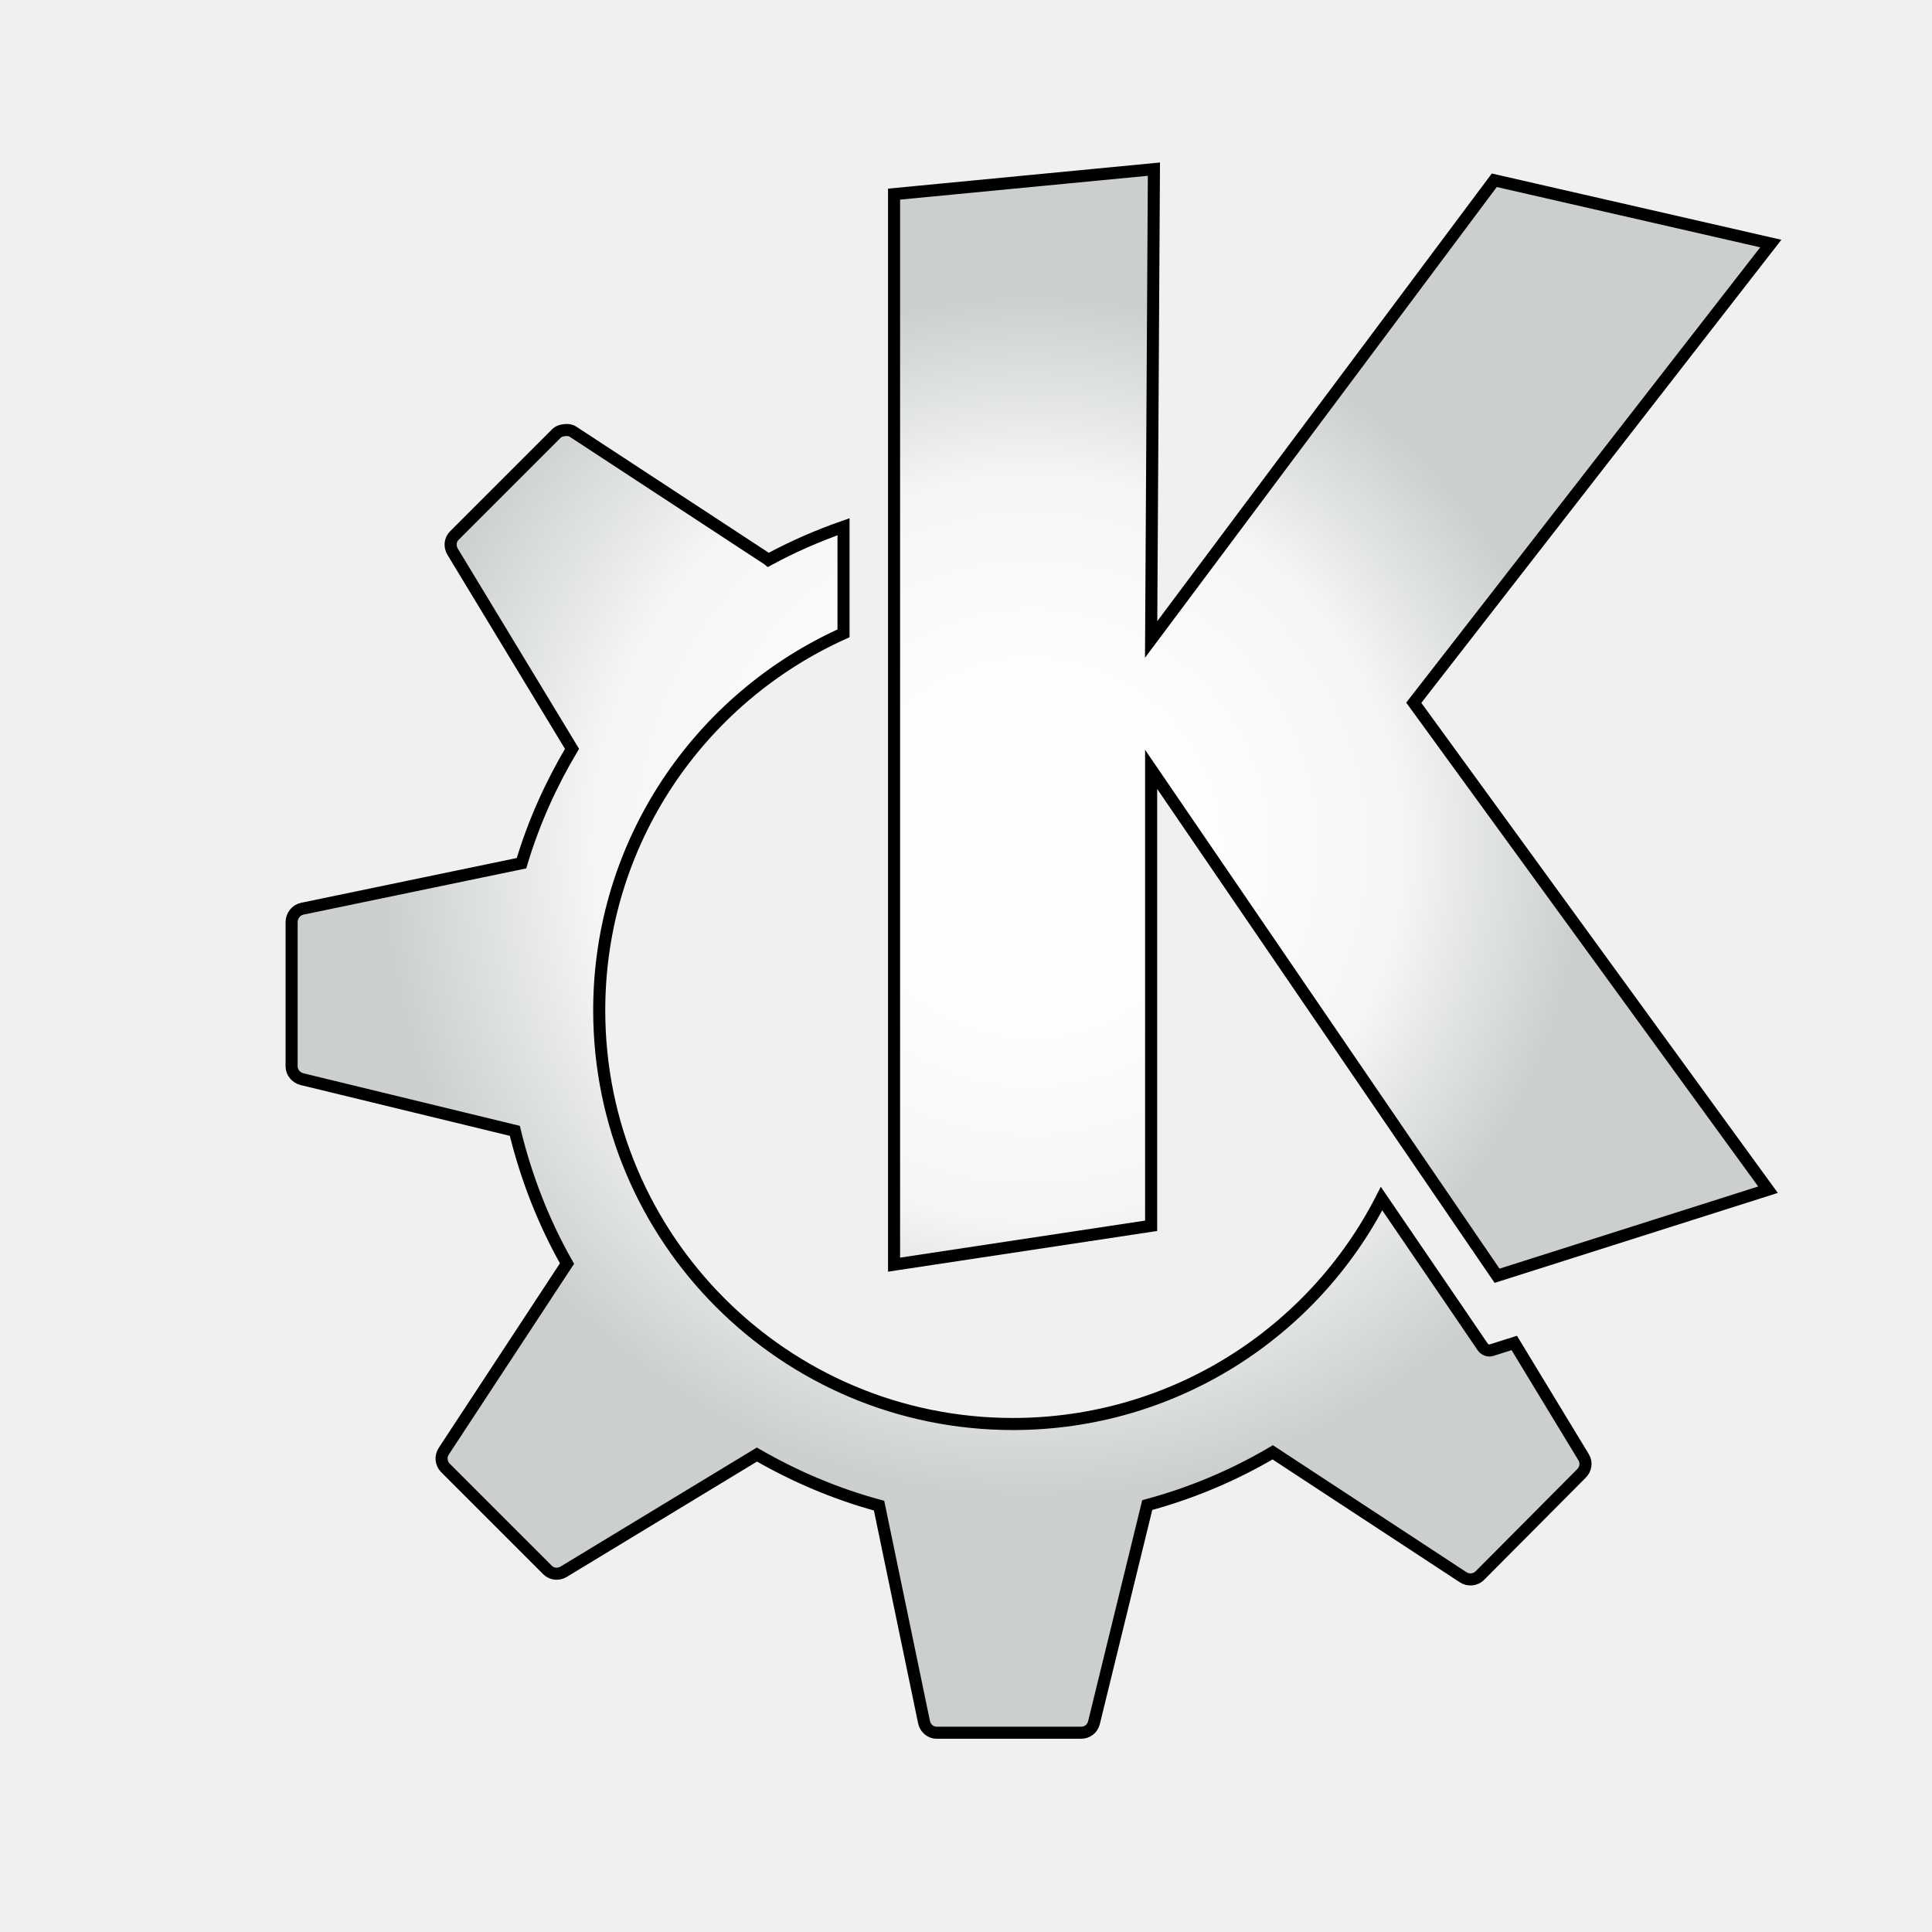
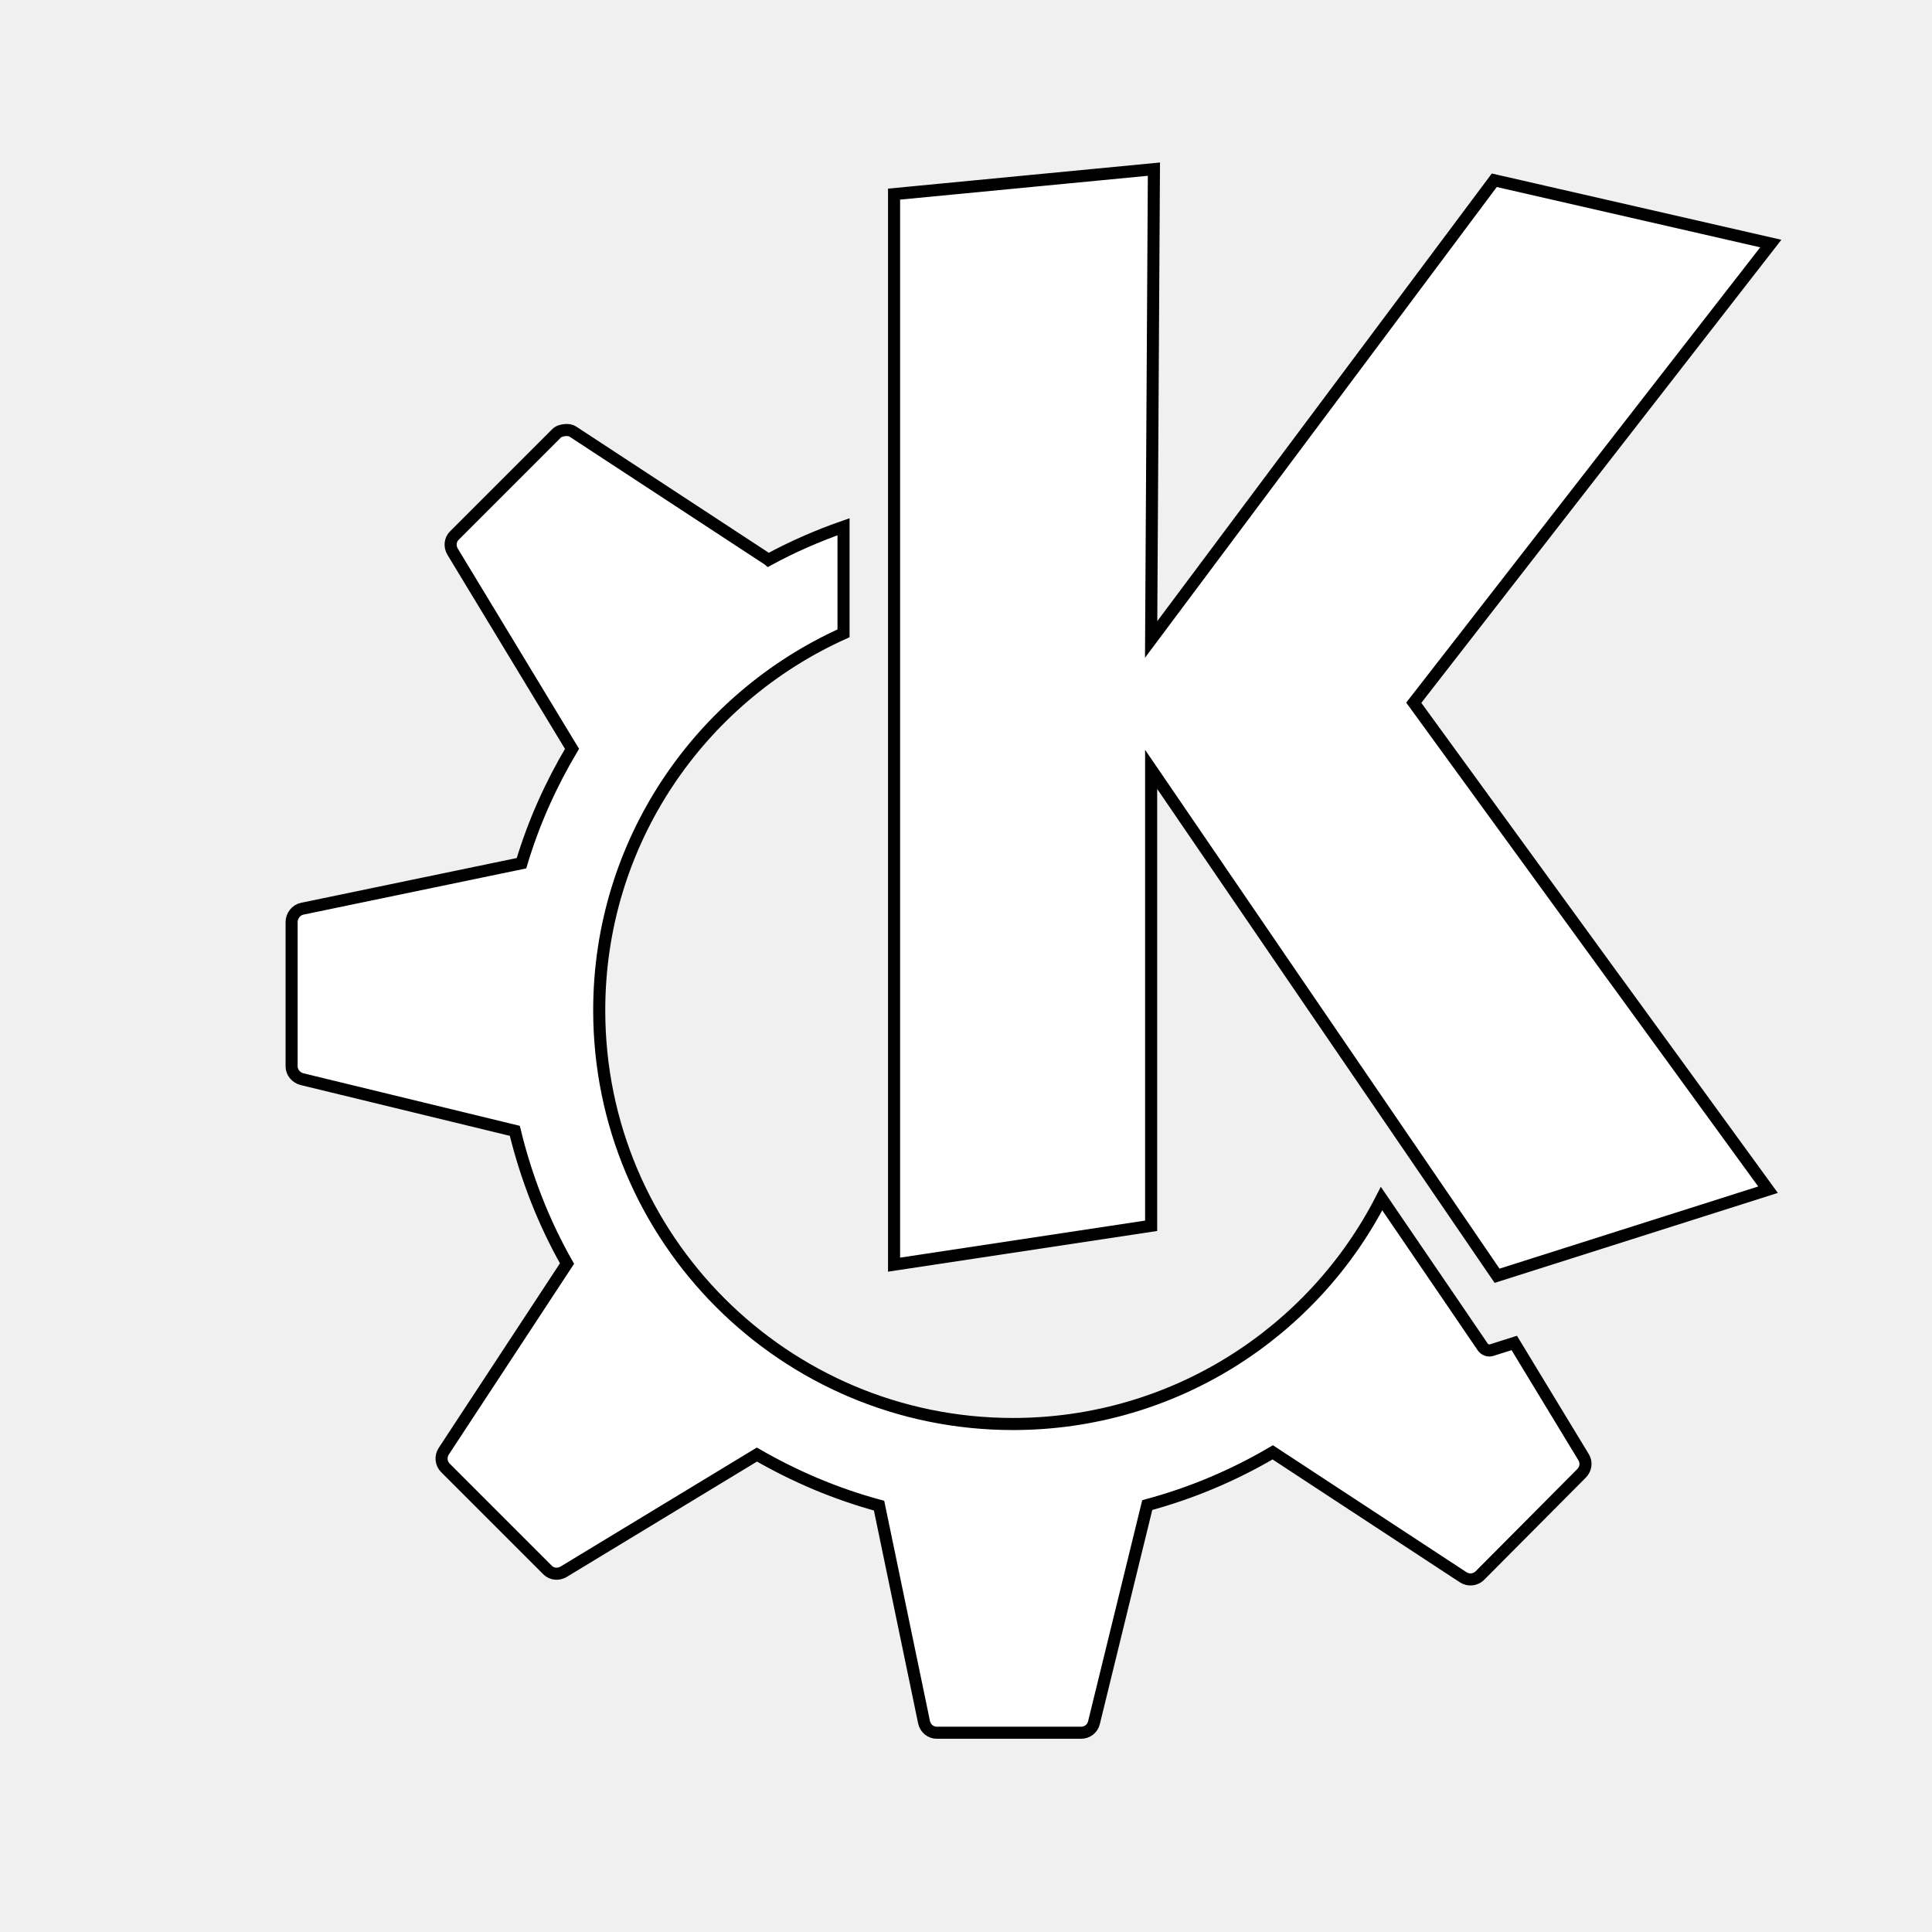
- <svg xmlns="http://www.w3.org/2000/svg" width="128pt" height="128pt" viewBox="0 0 128 128">
-   <defs>
+ <svg xmlns="http://www.w3.org/2000/svg" width="128pt" height="128pt" viewBox="0 0 128 128" version="1.1" id="svg32">
+   <defs id="defs11">
    <radialGradient cx="9.086" gradientUnits="userSpaceOnUse" cy="44.951" r="36.658" id="Grad0">
-       <stop offset="0%" stop-color="#fdfdfc" stop-opacity="1" />
-       <stop offset="32.78%" stop-color="#fdfdfc" stop-opacity="1" />
-       <stop offset="67.736%" stop-color="#f4f5f4" stop-opacity="1" />
-       <stop offset="100%" stop-color="#cbcfd0" stop-opacity="1" />
+       <stop offset="0%" stop-color="#fdfdfc" stop-opacity="1" id="stop2" />
+       <stop offset="32.78%" stop-color="#fdfdfc" stop-opacity="1" id="stop4" />
+       <stop offset="67.736%" stop-color="#f4f5f4" stop-opacity="1" id="stop6" />
+       <stop offset="100%" stop-color="#cbcfd0" stop-opacity="1" id="stop8" />
    </radialGradient>
  </defs>
-   <g transform="translate(59.2336, 11.2066)" style="fill:url(#Grad0); fill-rule:nonzero; stroke:#000000; stroke-width:0.8; stroke-linecap:butt; stroke-linejoin:miter; stroke-dasharray:none;">
-     <path d="M17.216 0 C17.216 0 0 1.655 0 1.655 C0 1.655 0 72.58 0 72.58 C0 72.58 17.032 70.005 17.032 70.005 C17.032 70.005 17.032 39.767 17.032 39.767 C17.032 39.767 39.951 73.316 39.951 73.316 C39.951 73.316 57.902 67.614 57.902 67.614 C57.902 67.614 34.432 35.352 34.432 35.352 C34.432 35.352 58.086 4.929 58.086 4.929 C58.086 4.929 39.767 0.736 39.767 0.736 C39.767 0.736 17.032 31.159 17.032 31.159 C17.032 31.159 17.216 8.88178e-15 17.216 8.88178e-15 C17.216 8.88178e-15 17.216 0 17.216 0 Z" />
+   <g transform="translate(59.2336, 11.2066)" style="fill:#ffffff;fill-rule:nonzero;stroke:#000000;stroke-width:0.8;stroke-linecap:butt;stroke-linejoin:miter;stroke-dasharray:none" id="g15">
+     <path d="M17.216 0 C17.216 0 0 1.655 0 1.655 C0 1.655 0 72.58 0 72.58 C0 72.58 17.032 70.005 17.032 70.005 C17.032 70.005 17.032 39.767 17.032 39.767 C17.032 39.767 39.951 73.316 39.951 73.316 C39.951 73.316 57.902 67.614 57.902 67.614 C57.902 67.614 34.432 35.352 34.432 35.352 C34.432 35.352 58.086 4.929 58.086 4.929 C58.086 4.929 39.767 0.736 39.767 0.736 C39.767 0.736 17.032 31.159 17.032 31.159 C17.032 31.159 17.216 8.88178e-15 17.216 8.88178e-15 C17.216 8.88178e-15 17.216 0 17.216 0 Z" id="path13" style="fill:#ffffff" />
  </g>
-   <defs>
+   <defs id="defs26">
    <radialGradient cx="49" gradientUnits="userSpaceOnUse" cy="27.681" r="43.161" id="Grad1">
-       <stop offset="0%" stop-color="#fdfdfc" stop-opacity="1" />
-       <stop offset="32.78%" stop-color="#fdfdfc" stop-opacity="1" />
-       <stop offset="67.736%" stop-color="#f4f5f4" stop-opacity="1" />
-       <stop offset="100%" stop-color="#cbcfd0" stop-opacity="1" />
+       <stop offset="0%" stop-color="#fdfdfc" stop-opacity="1" id="stop17" />
+       <stop offset="32.78%" stop-color="#fdfdfc" stop-opacity="1" id="stop19" />
+       <stop offset="67.736%" stop-color="#f4f5f4" stop-opacity="1" id="stop21" />
+       <stop offset="100%" stop-color="#cbcfd0" stop-opacity="1" id="stop23" />
    </radialGradient>
  </defs>
-   <g transform="translate(19.32, 28.4763)" style="fill:url(#Grad1); fill-rule:nonzero; stroke:#000000; stroke-width:0.8; stroke-linecap:butt; stroke-linejoin:miter; stroke-dasharray:none;">
-     <path d="M18.099 0.02 C17.904 0.04 17.694 0.094 17.547 0.241 C17.547 0.241 10.778 7.01 10.778 7.01 C10.494 7.295 10.46 7.731 10.668 8.076 C10.668 8.076 18.577 21.136 18.577 21.136 C17.173 23.497 16.033 26.029 15.23 28.714 C15.23 28.714 0.699 31.73 0.699 31.73 C0.295 31.814 0 32.199 0 32.613 C0 32.613 0 42.178 0 42.178 C0 42.582 0.308 42.928 0.699 43.024 C0.699 43.024 14.788 46.445 14.788 46.445 C15.542 49.553 16.706 52.528 18.246 55.237 C18.246 55.237 10.08 67.671 10.08 67.671 C9.852 68.018 9.896 68.481 10.19 68.775 C10.19 68.775 16.959 75.543 16.959 75.543 C17.244 75.828 17.681 75.863 18.026 75.654 C18.026 75.654 30.827 67.892 30.827 67.892 C33.338 69.341 36.057 70.503 38.92 71.276 C38.92 71.276 41.9 85.623 41.9 85.623 C41.984 86.028 42.332 86.322 42.746 86.322 C42.746 86.322 52.311 86.322 52.311 86.322 C52.712 86.322 53.062 86.052 53.157 85.659 C53.157 85.659 56.688 71.239 56.688 71.239 C59.642 70.443 62.427 69.261 65.002 67.745 C65.002 67.745 77.62 76.022 77.62 76.022 C77.968 76.248 78.429 76.204 78.724 75.911 C78.724 75.911 85.456 69.142 85.456 69.142 C85.742 68.857 85.812 68.42 85.603 68.076 C85.603 68.076 81.004 60.498 81.004 60.498 C81.004 60.498 79.496 60.976 79.496 60.976 C79.278 61.043 79.037 60.944 78.908 60.755 C78.908 60.755 76.003 56.482 72.212 50.933 C67.679 59.804 58.434 65.868 47.786 65.868 C32.655 65.868 20.38 53.593 20.38 38.462 C20.38 27.332 27.035 17.773 36.566 13.484 C36.566 13.484 36.566 6.421 36.566 6.421 C34.831 7.028 33.156 7.761 31.563 8.628 C31.56 8.626 31.566 8.593 31.563 8.591 C31.563 8.591 18.651 0.13 18.651 0.13 C18.477 0.017 18.294 0 18.099 0.02 C18.099 0.02 18.099 0.02 18.099 0.02 Z" />
+   <g transform="translate(19.32, 28.4763)" style="fill:#ffffff;fill-rule:nonzero;stroke:#000000;stroke-width:0.8;stroke-linecap:butt;stroke-linejoin:miter;stroke-dasharray:none" id="g30">
+     <path d="M18.099 0.02 C17.904 0.04 17.694 0.094 17.547 0.241 C17.547 0.241 10.778 7.01 10.778 7.01 C10.494 7.295 10.46 7.731 10.668 8.076 C10.668 8.076 18.577 21.136 18.577 21.136 C17.173 23.497 16.033 26.029 15.23 28.714 C15.23 28.714 0.699 31.73 0.699 31.73 C0.295 31.814 0 32.199 0 32.613 C0 32.613 0 42.178 0 42.178 C0 42.582 0.308 42.928 0.699 43.024 C0.699 43.024 14.788 46.445 14.788 46.445 C15.542 49.553 16.706 52.528 18.246 55.237 C18.246 55.237 10.08 67.671 10.08 67.671 C9.852 68.018 9.896 68.481 10.19 68.775 C10.19 68.775 16.959 75.543 16.959 75.543 C17.244 75.828 17.681 75.863 18.026 75.654 C18.026 75.654 30.827 67.892 30.827 67.892 C33.338 69.341 36.057 70.503 38.92 71.276 C38.92 71.276 41.9 85.623 41.9 85.623 C41.984 86.028 42.332 86.322 42.746 86.322 C42.746 86.322 52.311 86.322 52.311 86.322 C52.712 86.322 53.062 86.052 53.157 85.659 C53.157 85.659 56.688 71.239 56.688 71.239 C59.642 70.443 62.427 69.261 65.002 67.745 C65.002 67.745 77.62 76.022 77.62 76.022 C77.968 76.248 78.429 76.204 78.724 75.911 C78.724 75.911 85.456 69.142 85.456 69.142 C85.742 68.857 85.812 68.42 85.603 68.076 C85.603 68.076 81.004 60.498 81.004 60.498 C81.004 60.498 79.496 60.976 79.496 60.976 C79.278 61.043 79.037 60.944 78.908 60.755 C78.908 60.755 76.003 56.482 72.212 50.933 C67.679 59.804 58.434 65.868 47.786 65.868 C32.655 65.868 20.38 53.593 20.38 38.462 C20.38 27.332 27.035 17.773 36.566 13.484 C36.566 13.484 36.566 6.421 36.566 6.421 C34.831 7.028 33.156 7.761 31.563 8.628 C31.56 8.626 31.566 8.593 31.563 8.591 C31.563 8.591 18.651 0.13 18.651 0.13 C18.477 0.017 18.294 0 18.099 0.02 C18.099 0.02 18.099 0.02 18.099 0.02 Z" id="path28" style="fill:#ffffff" />
  </g>
</svg>
